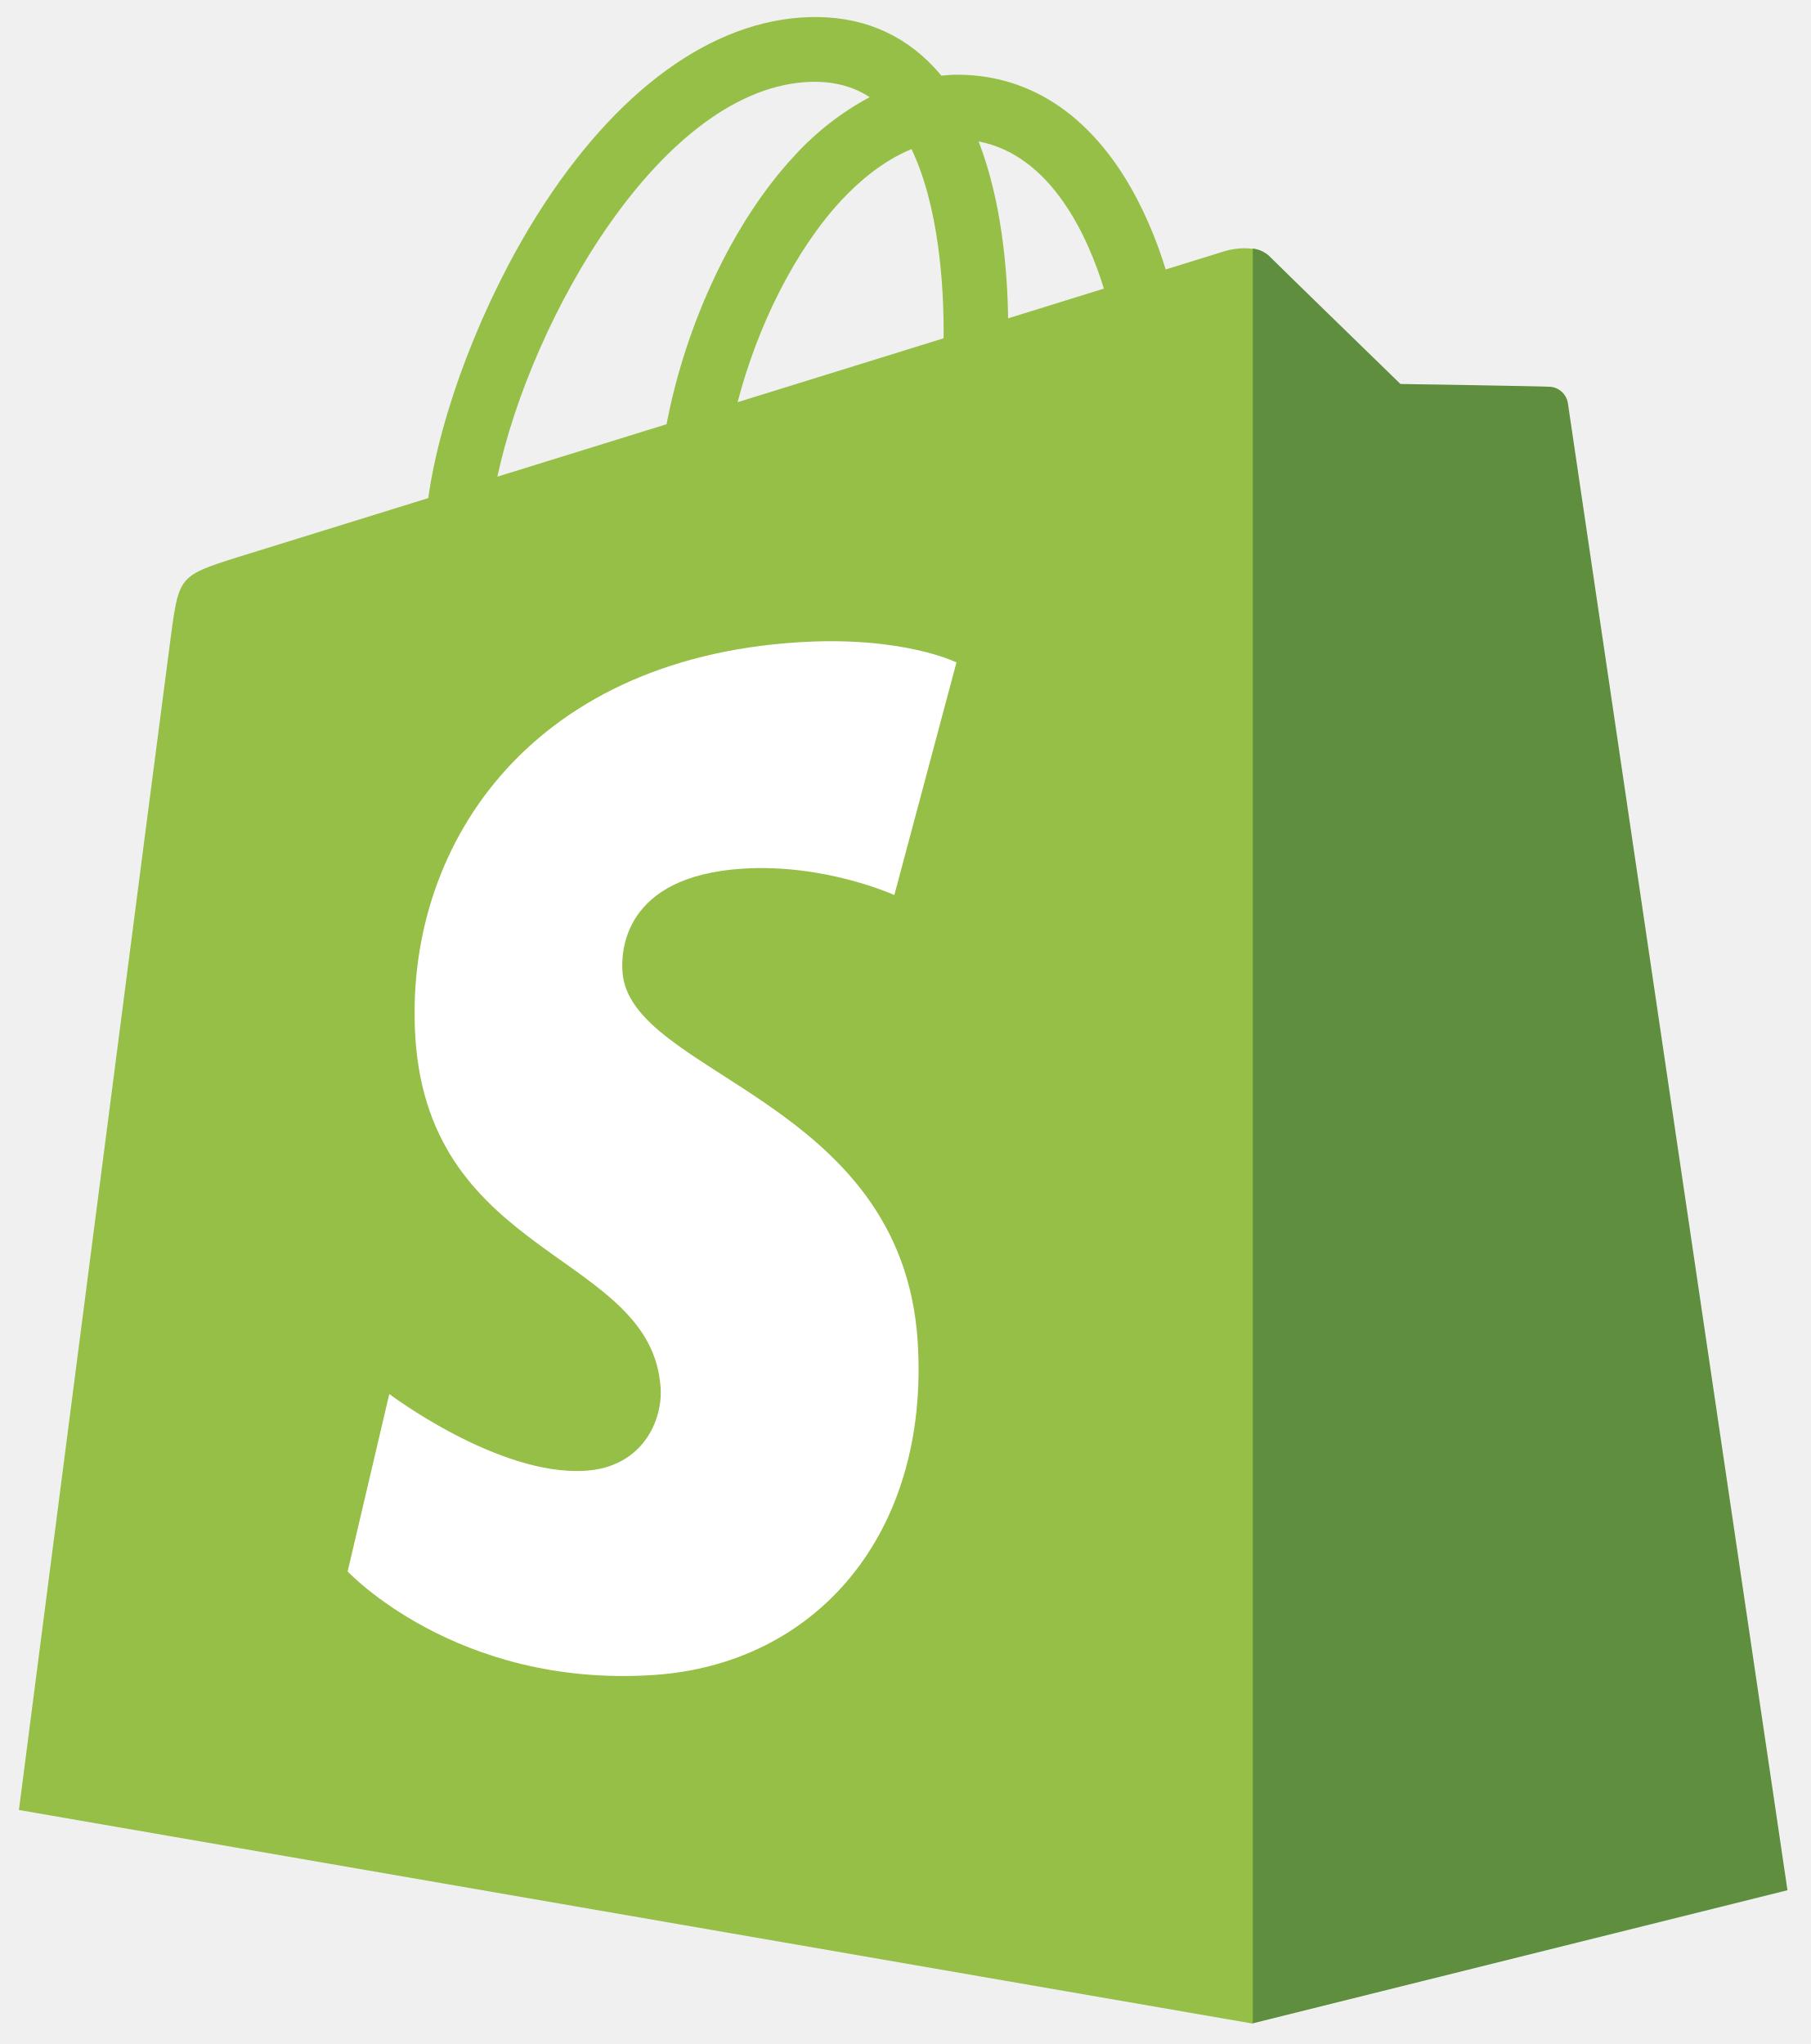
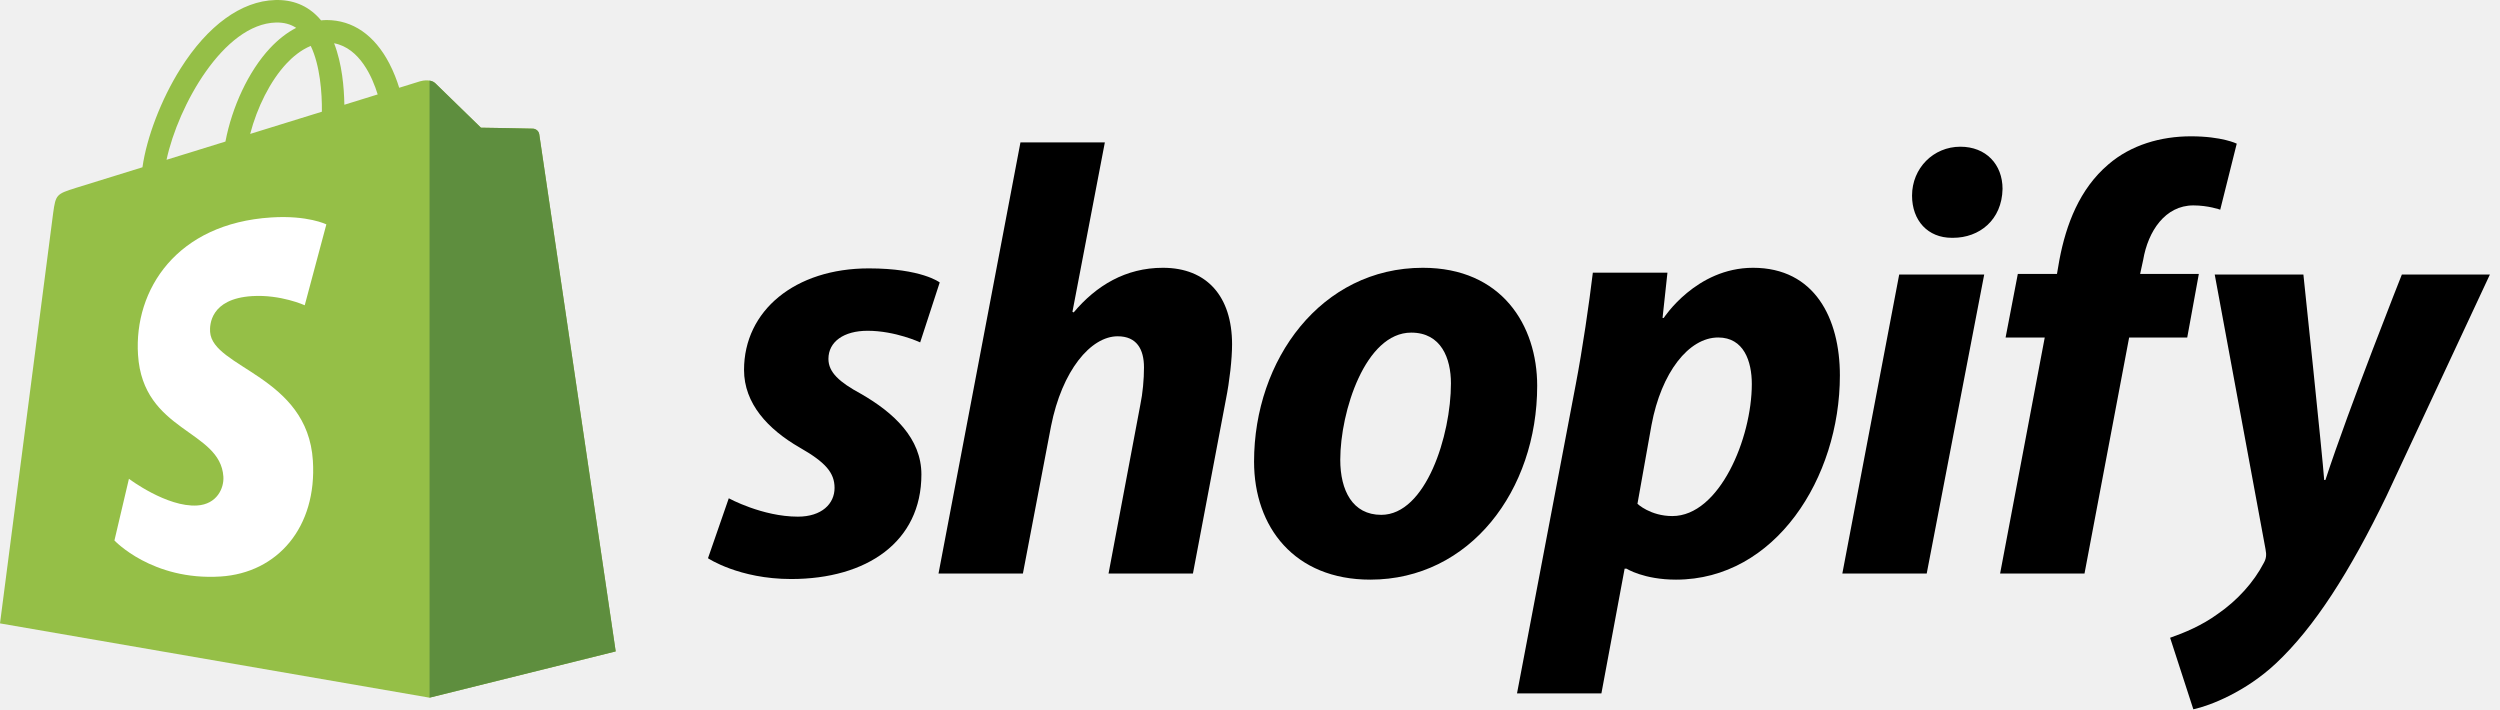
- <svg xmlns="http://www.w3.org/2000/svg" viewBox="0 0 31 35">
-   <path d="M21.814 34.382l-.078-29.99c-.202-.202-.596-.141-.75-.096l-1.026.318a7.172 7.172 0 00-.491-1.208c-.728-1.39-1.792-2.125-3.08-2.127h-.004c-.086 0-.171.008-.257.015l-.01.001a2.805 2.805 0 00-.116-.134c-.56-.6-1.28-.893-2.142-.868-1.662.048-3.317 1.25-4.66 3.385-.945 1.503-1.662 3.39-1.867 4.851L4.06 9.544c-.963.303-.993.333-1.12 1.242-.095.688-2.616 20.207-2.616 20.207l21.128 3.658.362-.27zM14.892 1.664c-.281-.185-.61-.271-1-.263-2.566.074-4.804 4.087-5.375 6.761l2.458-.762.439-.136c.322-1.698 1.13-3.46 2.187-4.594a4.823 4.823 0 011.29-1.006zm-2.263 5.223l3.528-1.094c.011-.92-.089-2.28-.549-3.24-.49.202-.902.556-1.198.873-.793.853-1.44 2.154-1.78 3.461zm4.633-1.436l1.64-.509c-.262-.852-.884-2.28-2.145-2.52.392 1.013.493 2.186.505 3.029z" fill="#95BF47" fill-rule="evenodd">
+ <svg xmlns="http://www.w3.org/2000/svg" fill="none" height="61" viewBox="0 0 215 61" width="215">
+   <path d="M46.376 11.553C46.334 11.25 46.069 11.082 45.85 11.064C45.632 11.046 41.36 10.981 41.36 10.981C41.36 10.981 37.788 7.512 37.435 7.159C37.082 6.806 36.393 6.912 36.125 6.992C36.122 6.994 35.454 7.2 34.331 7.548C34.143 6.939 33.866 6.19 33.472 5.438C32.2 3.011 30.337 1.727 28.087 1.724C28.084 1.724 28.082 1.724 28.078 1.724C27.922 1.724 27.767 1.739 27.611 1.752C27.544 1.672 27.478 1.594 27.408 1.518C26.427 0.469 25.171 -0.042 23.664 0.003C20.758 0.086 17.863 2.185 15.516 5.914C13.864 8.537 12.608 11.833 12.252 14.385C8.914 15.419 6.58 16.141 6.529 16.158C4.844 16.687 4.791 16.739 4.571 18.327C4.408 19.527 0 53.611 0 53.611L36.939 60L52.949 56.02C52.949 56.02 46.417 11.856 46.376 11.553ZM32.481 8.121C31.631 8.384 30.664 8.684 29.615 9.008C29.593 7.537 29.419 5.489 28.733 3.72C30.938 4.138 32.024 6.633 32.481 8.121ZM27.682 9.607C25.746 10.207 23.634 10.861 21.515 11.517C22.111 9.235 23.241 6.962 24.63 5.473C25.145 4.918 25.868 4.301 26.724 3.948C27.527 5.626 27.702 8.001 27.682 9.607ZM23.722 1.937C24.405 1.922 24.979 2.072 25.47 2.395C24.684 2.803 23.925 3.389 23.213 4.153C21.367 6.133 19.952 9.208 19.388 12.174C17.628 12.719 15.907 13.253 14.322 13.742C15.323 9.073 19.236 2.067 23.722 1.937Z" fill="#95BF47">
 </path>
-   <path d="M26.548 6.623c-.126-.01-2.568-.048-2.568-.048s-2.043-1.986-2.245-2.189a.503.503 0 00-.283-.13v30.39l9.155-2.279s-3.736-25.291-3.76-25.464a.333.333 0 00-.3-.28z" fill="#5E8E3E">
+   <path d="M45.851 11.066C45.633 11.047 41.362 10.982 41.362 10.982C41.362 10.982 37.79 7.513 37.437 7.161C37.305 7.029 37.127 6.961 36.941 6.933L36.943 59.998L52.951 56.02C52.951 56.02 46.419 11.858 46.377 11.555C46.336 11.252 46.069 11.084 45.851 11.066Z" fill="#5E8E3E">
 </path>
-   <path d="M16.378 11.342l-1.064 3.984s-1.186-.541-2.593-.452c-2.062.13-2.084 1.433-2.063 1.76.112 1.78 4.793 2.17 5.056 6.343.207 3.283-1.739 5.53-4.543 5.706-3.365.213-5.218-1.775-5.218-1.775l.713-3.038s1.865 1.409 3.357 1.314c.976-.061 1.324-.855 1.289-1.417-.147-2.323-3.959-2.187-4.2-6.005-.202-3.215 1.905-6.47 6.556-6.764 1.792-.114 2.71.345 2.71.345" fill="#fff">
+   <path d="M28.067 19.297L26.207 26.253C26.207 26.253 24.133 25.31 21.675 25.465C18.069 25.693 18.031 27.966 18.068 28.537C18.264 31.648 26.449 32.328 26.908 39.615C27.27 45.348 23.867 49.27 18.965 49.58C13.08 49.951 9.841 46.48 9.841 46.48L11.088 41.177C11.088 41.177 14.349 43.637 16.959 43.472C18.663 43.364 19.273 41.977 19.211 40.997C18.955 36.939 12.29 37.178 11.869 30.51C11.514 24.899 15.2 19.212 23.331 18.7C26.464 18.498 28.067 19.297 28.067 19.297Z" fill="white">
+  </path>
+   <path d="M74.032 33.864C72.191 32.865 71.245 32.023 71.245 30.865C71.245 29.393 72.559 28.447 74.612 28.447C77.001 28.447 79.134 29.445 79.134 29.445L80.816 24.291C80.816 24.291 79.269 23.081 74.716 23.081C68.379 23.081 63.987 26.71 63.987 31.811C63.987 34.704 66.038 36.913 68.774 38.49C70.983 39.751 71.772 40.646 71.772 41.96C71.772 43.327 70.667 44.432 68.617 44.432C65.561 44.432 62.675 42.853 62.675 42.853L60.887 48.008C60.887 48.008 63.553 49.796 68.039 49.796C74.561 49.796 79.241 46.588 79.241 40.803C79.24 37.702 76.874 35.493 74.032 33.864Z" fill="black">
+  </path>
+   <path d="M100.013 23.03C96.805 23.03 94.28 24.555 92.335 26.868L92.23 26.815L95.017 12.248H87.759L80.712 49.324H87.97L90.389 36.651C91.335 31.864 93.806 28.921 96.121 28.921C97.751 28.921 98.383 30.025 98.383 31.603C98.383 32.602 98.278 33.812 98.068 34.811L95.334 49.326H102.592L105.431 34.337C105.747 32.759 105.958 30.867 105.958 29.604C105.955 25.501 103.799 23.03 100.013 23.03Z" fill="black">
+  </path>
+   <path d="M122.363 23.03C113.632 23.03 107.849 30.918 107.849 39.7C107.849 45.327 111.319 49.849 117.841 49.849C126.413 49.849 132.198 42.172 132.198 33.178C132.198 27.973 129.147 23.03 122.363 23.03ZM118.787 44.277C116.315 44.277 115.263 42.173 115.263 39.543C115.263 35.389 117.42 28.605 121.364 28.605C123.941 28.605 124.781 30.814 124.781 32.971C124.781 37.44 122.627 44.277 118.787 44.277Z" fill="black">
+  </path>
+   <path d="M150.762 23.03C145.863 23.03 143.083 27.342 143.083 27.342H142.979L143.4 23.451H136.984C136.669 26.081 136.089 30.076 135.512 33.075L130.463 59.631H137.721L139.718 48.903H139.877C139.877 48.903 141.366 49.849 144.137 49.849C152.656 49.849 158.23 41.12 158.23 32.284C158.23 27.395 156.073 23.03 150.762 23.03ZM143.82 44.381C141.936 44.381 140.821 43.329 140.821 43.329L142.031 36.545C142.873 32.023 145.239 29.024 147.764 29.024C149.973 29.024 150.656 31.075 150.656 33.022C150.656 37.702 147.869 44.381 143.82 44.381Z" fill="black">
+  </path>
+   <path d="M168.59 12.617C166.277 12.617 164.436 14.457 164.436 16.823C164.436 18.98 165.803 20.452 167.854 20.452H167.959C170.221 20.452 172.166 18.927 172.219 16.246C172.219 14.142 170.799 12.617 168.59 12.617Z" fill="black">
+  </path>
+   <path d="M158.441 49.324H165.697L170.642 23.609H163.331L158.441 49.324Z" fill="black">
+  </path>
+   <path d="M189.101 23.556H184.052L184.314 22.346C184.735 19.875 186.208 17.665 188.627 17.665C189.918 17.665 190.94 18.034 190.94 18.034L192.36 12.354C192.36 12.354 191.098 11.723 188.415 11.723C185.838 11.723 183.263 12.46 181.316 14.142C178.844 16.246 177.687 19.295 177.109 22.346L176.9 23.556H173.533L172.481 29.026H175.848L172.009 49.326H179.267L183.106 29.026H188.102L189.101 23.556Z" fill="black">
+  </path>
+   <path d="M206.56 23.609C206.56 23.609 202.023 35.039 199.986 41.279H199.88C199.742 39.269 198.092 23.609 198.092 23.609H190.466L194.833 47.221C194.939 47.746 194.886 48.063 194.675 48.431C193.832 50.06 192.413 51.639 190.73 52.796C189.363 53.795 187.838 54.426 186.629 54.847L188.627 61C190.1 60.685 193.149 59.474 195.726 57.056C199.04 53.953 202.089 49.167 205.244 42.645L214.132 23.608H206.56V23.609Z" fill="black">
 </path>
</svg>
